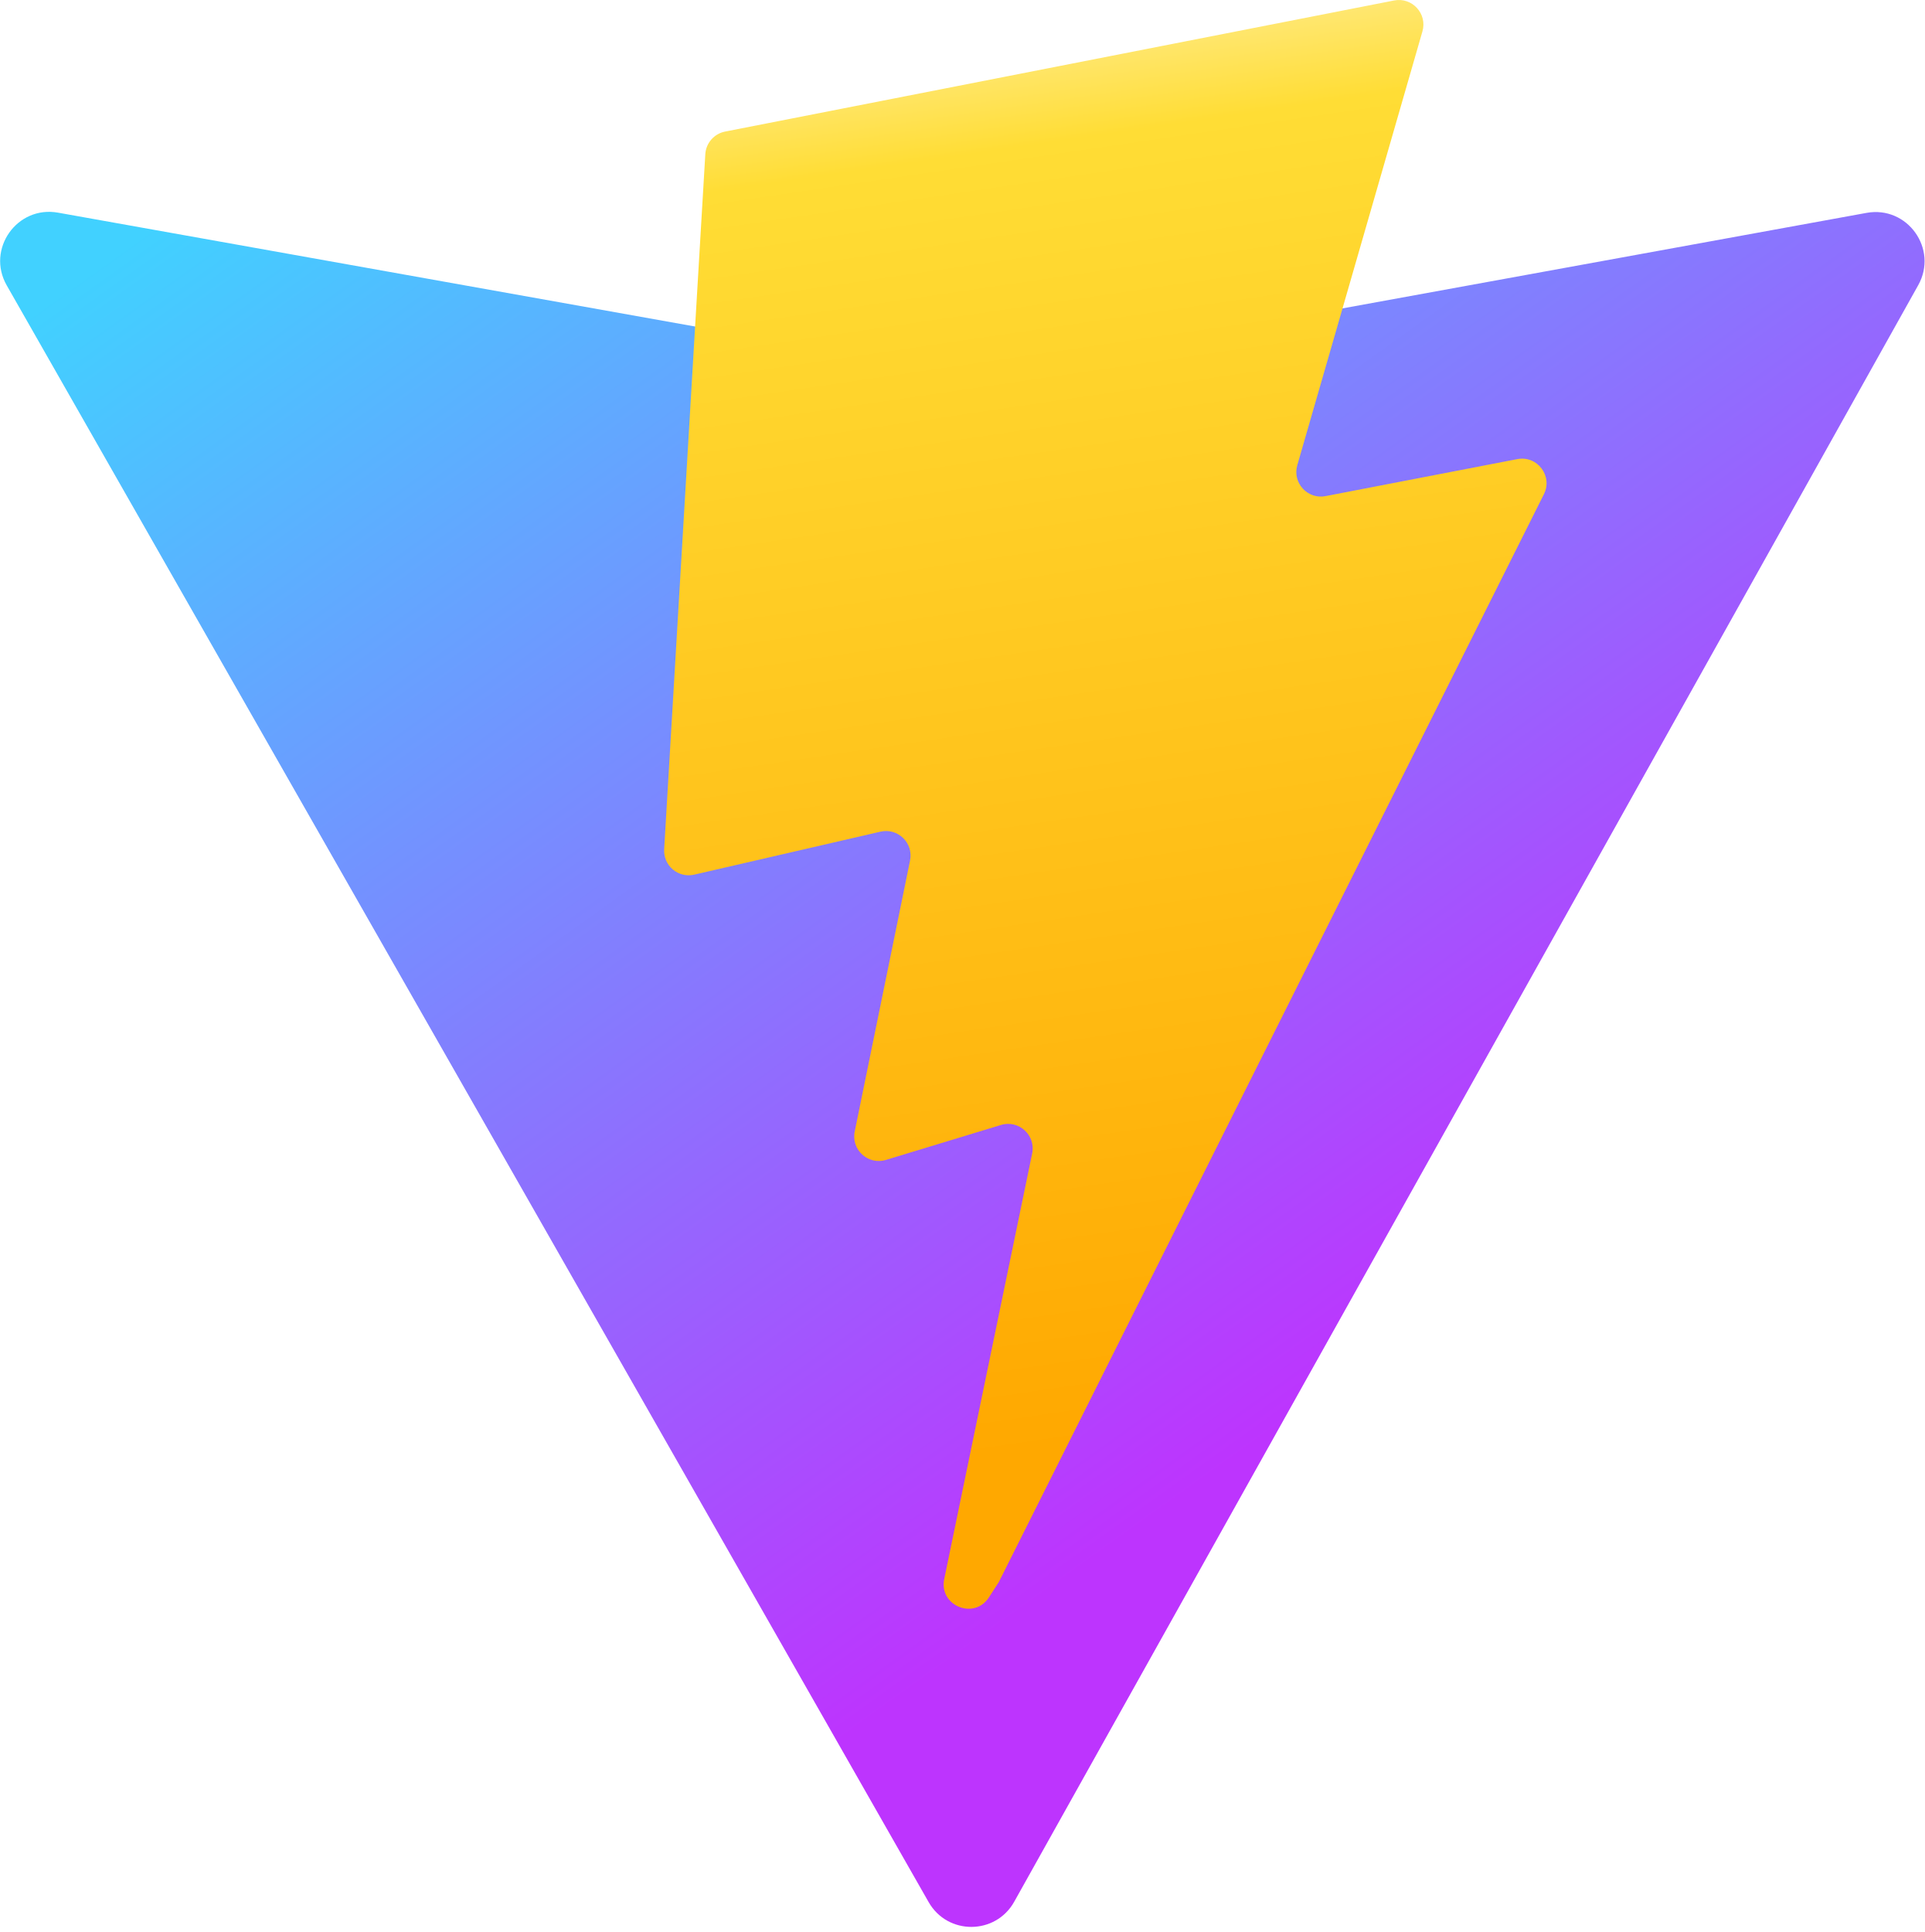
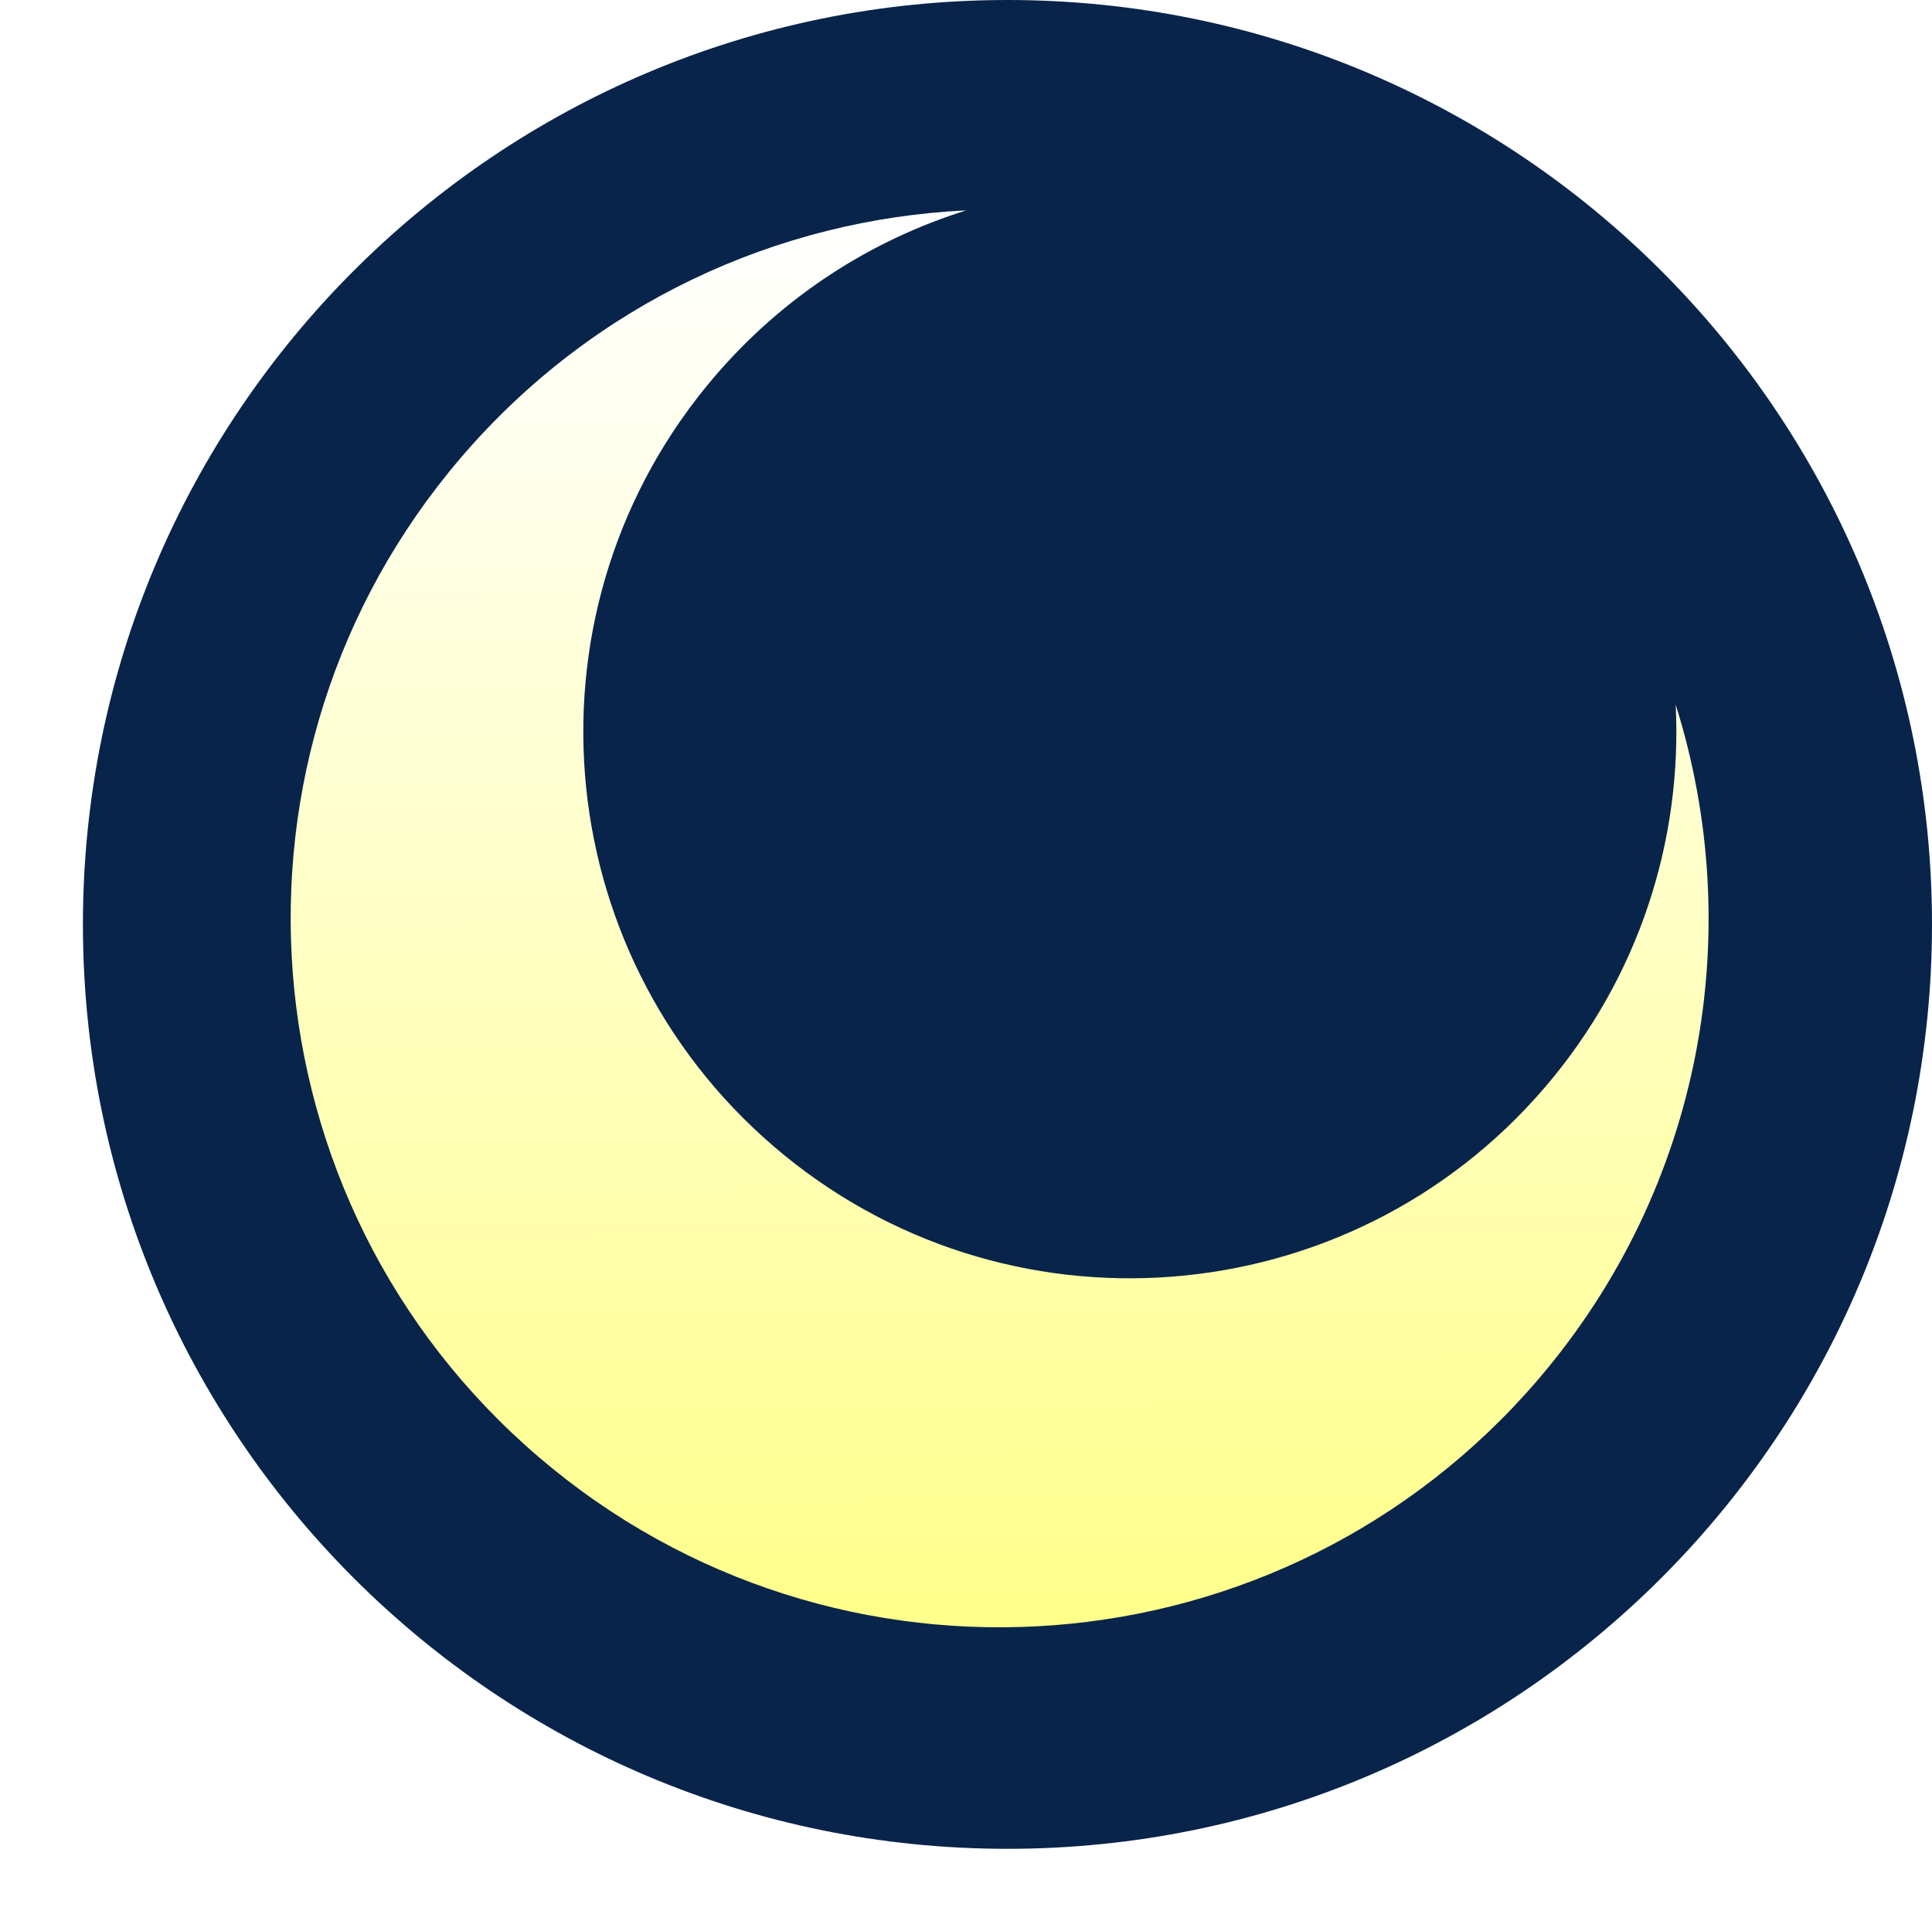
- <svg xmlns="http://www.w3.org/2000/svg" aria-hidden="true" role="img" class="iconify iconify--logos" width="31.88" height="32" preserveAspectRatio="xMidYMid meet" viewBox="0 0 256 257">
+ <svg xmlns="http://www.w3.org/2000/svg" width="233" height="232" viewBox="0 0 233 232" fill="none">
+   <circle cx="121.5" cy="111.5" r="111.5" fill="#09244A" />
+   <path d="M55.626 55.154C71.585 36.526 93.819 26.452 116.528 25.376C105.124 28.942 94.551 35.649 86.204 45.392C62.521 73.036 65.732 114.645 93.376 138.328C121.02 162.011 162.629 158.8 186.312 131.156C197.734 117.824 202.899 101.245 202.087 84.994C210.67 112.222 205.428 143.13 185.487 166.407C154.765 202.267 100.79 206.432 64.93 175.71C29.07 144.989 24.905 91.014 55.626 55.154Z" fill="url(#paint0_linear_36_6)" />
  <defs>
-     <linearGradient id="IconifyId1813088fe1fbc01fb466" x1="-.828%" x2="57.636%" y1="7.652%" y2="78.411%">
-       <stop offset="0%" stop-color="#41D1FF" />
-       <stop offset="100%" stop-color="#BD34FE" />
-     </linearGradient>
-     <linearGradient id="IconifyId1813088fe1fbc01fb467" x1="43.376%" x2="50.316%" y1="2.242%" y2="89.03%">
-       <stop offset="0%" stop-color="#FFEA83" />
-       <stop offset="8.333%" stop-color="#FFDD35" />
-       <stop offset="100%" stop-color="#FFA800" />
+     <linearGradient id="paint0_linear_36_6" x1="121.861" y1="27.042" x2="123.01" y2="239.333" gradientUnits="userSpaceOnUse">
+       <stop stop-color="white" />
+       <stop offset="1" stop-color="#FFFF6C" />
    </linearGradient>
  </defs>
-   <path fill="url(#IconifyId1813088fe1fbc01fb466)" d="M255.153 37.938L134.897 252.976c-2.483 4.44-8.862 4.466-11.382.048L.875 37.958c-2.746-4.814 1.371-10.646 6.827-9.67l120.385 21.517a6.537 6.537 0 0 0 2.322-.004l117.867-21.483c5.438-.991 9.574 4.796 6.877 9.62Z" />
-   <path fill="url(#IconifyId1813088fe1fbc01fb467)" d="M185.432.063L96.44 17.501a3.268 3.268 0 0 0-2.634 3.014l-5.474 92.456a3.268 3.268 0 0 0 3.997 3.378l24.777-5.718c2.318-.535 4.413 1.507 3.936 3.838l-7.361 36.047c-.495 2.426 1.782 4.5 4.151 3.78l15.304-4.649c2.372-.72 4.652 1.36 4.15 3.788l-11.698 56.621c-.732 3.542 3.979 5.473 5.943 2.437l1.313-2.028l72.516-144.72c1.215-2.423-.88-5.186-3.54-4.672l-25.505 4.922c-2.396.462-4.435-1.77-3.759-4.114l16.646-57.705c.677-2.35-1.37-4.583-3.769-4.113Z" />
</svg>
